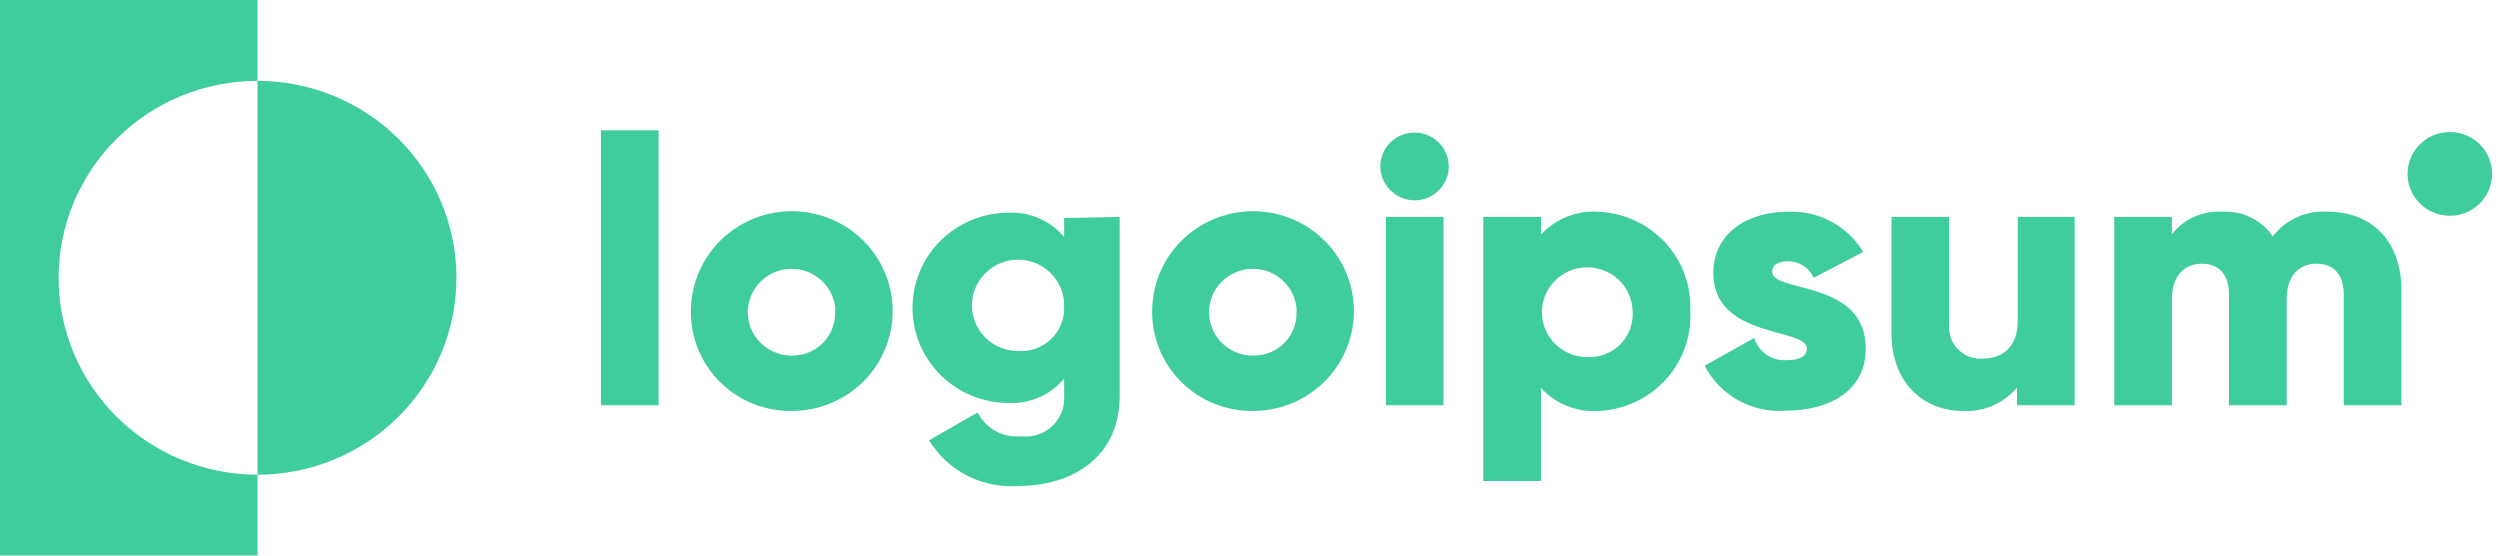
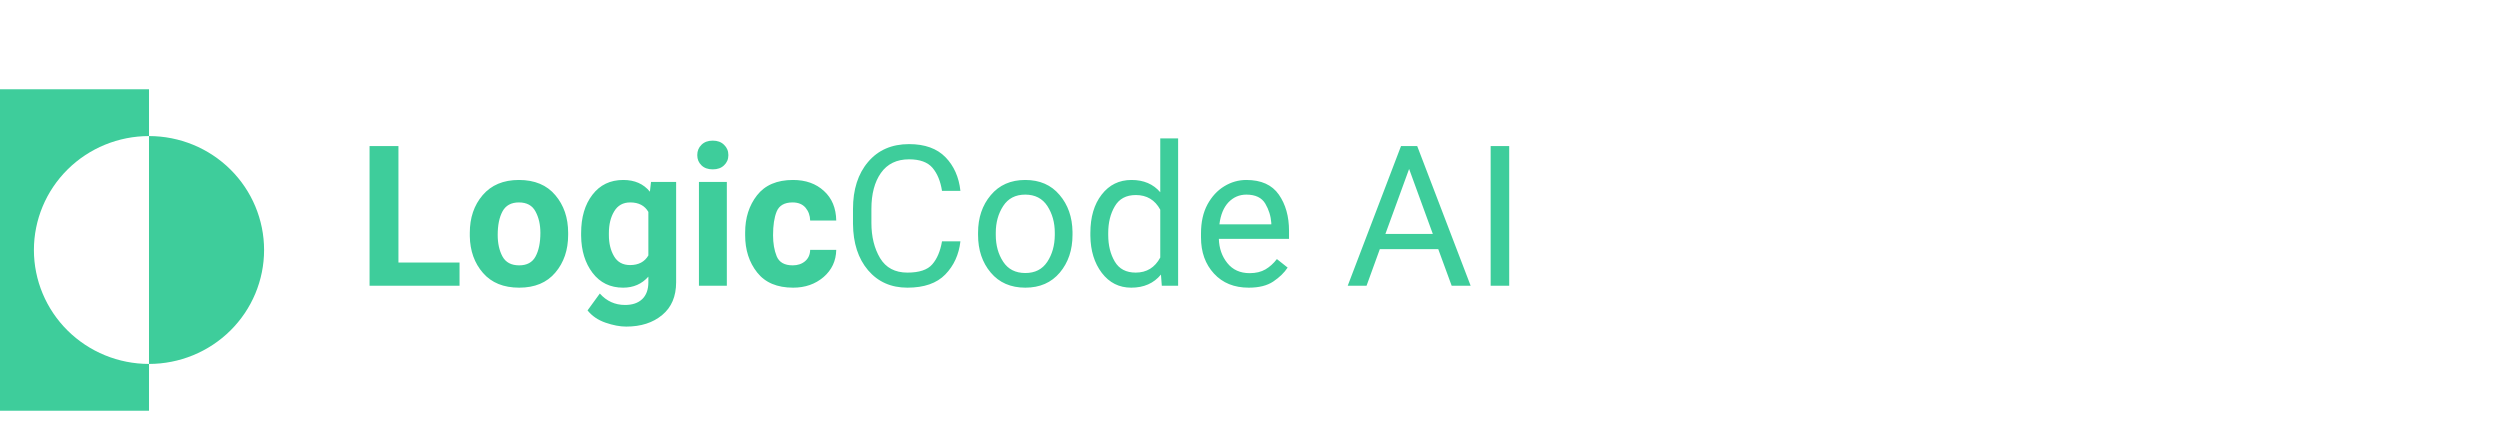
- <svg xmlns="http://www.w3.org/2000/svg" width="135" height="30" viewBox="0 0 135 30" fill="none">
-   <path d="M13.907 4.366V0H0V30H13.907V25.634C11.058 25.634 8.326 24.513 6.311 22.519C4.297 20.525 3.165 17.82 3.165 15C3.165 12.18 4.297 9.475 6.311 7.481C8.326 5.487 11.058 4.366 13.907 4.366Z" fill="#3ECD9B" />
-   <path d="M13.906 4.366V25.634C16.755 25.634 19.487 24.513 21.502 22.519C23.516 20.525 24.648 17.82 24.648 15C24.648 12.18 23.516 9.475 21.502 7.481C19.487 5.487 16.755 4.366 13.906 4.366Z" fill="#3ECD9B" />
-   <path d="M32.452 7.038H35.565V21.884H32.452V7.038Z" fill="#3ECD9B" />
-   <path d="M37.31 16.798C37.31 15.73 37.63 14.686 38.23 13.798C38.83 12.911 39.683 12.219 40.68 11.812C41.678 11.405 42.775 11.3 43.833 11.51C44.89 11.721 45.861 12.238 46.622 12.995C47.383 13.752 47.899 14.716 48.106 15.765C48.312 16.813 48.2 17.899 47.783 18.884C47.366 19.869 46.663 20.709 45.763 21.298C44.862 21.887 43.806 22.198 42.727 22.192C42.011 22.197 41.302 22.061 40.64 21.792C39.978 21.522 39.377 21.125 38.873 20.622C38.368 20.12 37.97 19.523 37.702 18.866C37.433 18.21 37.3 17.506 37.31 16.798ZM45.114 16.798C45.102 16.337 44.953 15.891 44.685 15.514C44.418 15.137 44.044 14.846 43.611 14.678C43.178 14.51 42.704 14.473 42.249 14.57C41.794 14.667 41.379 14.895 41.054 15.225C40.729 15.555 40.51 15.972 40.423 16.425C40.337 16.878 40.388 17.345 40.568 17.77C40.749 18.194 41.052 18.556 41.44 18.811C41.828 19.066 42.282 19.202 42.748 19.202C43.065 19.208 43.379 19.15 43.672 19.03C43.965 18.91 44.23 18.732 44.45 18.506C44.67 18.281 44.841 18.012 44.952 17.719C45.062 17.425 45.111 17.111 45.093 16.798H45.114Z" fill="#3ECD9B" />
-   <path d="M60.463 11.712V21.38C60.463 24.791 57.765 26.24 55.035 26.24C54.072 26.318 53.107 26.128 52.247 25.693C51.387 25.257 50.667 24.593 50.168 23.774L52.793 22.274C53.006 22.699 53.345 23.049 53.764 23.278C54.183 23.508 54.662 23.605 55.139 23.558C55.443 23.595 55.751 23.565 56.041 23.471C56.332 23.376 56.597 23.219 56.819 23.011C57.042 22.803 57.215 22.549 57.326 22.267C57.437 21.985 57.484 21.682 57.464 21.38V20.445C57.101 20.88 56.642 21.225 56.121 21.453C55.6 21.682 55.033 21.787 54.464 21.76C53.088 21.76 51.768 21.219 50.795 20.256C49.822 19.292 49.275 17.986 49.275 16.623C49.275 15.261 49.822 13.954 50.795 12.991C51.768 12.027 53.088 11.486 54.464 11.486C55.033 11.46 55.6 11.565 56.121 11.793C56.642 12.021 57.101 12.366 57.464 12.801V11.774L60.463 11.712ZM57.464 16.592C57.484 16.101 57.356 15.614 57.095 15.196C56.834 14.777 56.453 14.445 56 14.242C55.547 14.04 55.044 13.976 54.554 14.059C54.064 14.143 53.61 14.369 53.252 14.709C52.893 15.05 52.645 15.489 52.54 15.97C52.435 16.451 52.478 16.951 52.663 17.408C52.849 17.864 53.167 18.256 53.579 18.532C53.99 18.807 54.476 18.955 54.973 18.955C55.297 18.979 55.623 18.934 55.928 18.825C56.234 18.716 56.514 18.544 56.748 18.322C56.983 18.099 57.168 17.83 57.291 17.532C57.414 17.234 57.473 16.914 57.464 16.592Z" fill="#3ECD9B" />
-   <path d="M62.217 16.798C62.217 15.731 62.537 14.687 63.136 13.8C63.735 12.913 64.587 12.222 65.583 11.814C66.579 11.406 67.675 11.3 68.732 11.508C69.789 11.717 70.76 12.232 71.522 12.988C72.283 13.743 72.802 14.705 73.01 15.752C73.22 16.799 73.11 17.884 72.696 18.869C72.282 19.855 71.582 20.696 70.685 21.288C69.788 21.879 68.733 22.194 67.655 22.192C66.938 22.199 66.227 22.064 65.563 21.795C64.9 21.526 64.297 21.129 63.791 20.627C63.284 20.124 62.884 19.527 62.614 18.869C62.344 18.212 62.209 17.508 62.217 16.798ZM70.021 16.798C70.009 16.337 69.86 15.89 69.592 15.513C69.324 15.136 68.95 14.845 68.516 14.677C68.082 14.51 67.608 14.473 67.153 14.571C66.698 14.669 66.282 14.898 65.957 15.229C65.633 15.559 65.415 15.978 65.33 16.431C65.244 16.884 65.296 17.352 65.479 17.777C65.661 18.201 65.966 18.563 66.355 18.816C66.744 19.07 67.2 19.204 67.665 19.202C67.982 19.208 68.297 19.149 68.59 19.03C68.883 18.91 69.147 18.732 69.368 18.506C69.588 18.28 69.758 18.012 69.869 17.718C69.98 17.424 70.028 17.111 70.011 16.798H70.021Z" fill="#3ECD9B" />
-   <path d="M74.537 8.99C74.537 8.628 74.645 8.274 74.848 7.974C75.051 7.673 75.34 7.439 75.677 7.3C76.015 7.162 76.386 7.125 76.745 7.196C77.103 7.267 77.432 7.441 77.691 7.697C77.949 7.952 78.125 8.278 78.196 8.633C78.267 8.988 78.231 9.355 78.091 9.69C77.951 10.024 77.715 10.309 77.411 10.51C77.107 10.711 76.75 10.818 76.384 10.818C75.896 10.813 75.429 10.619 75.084 10.277C74.739 9.935 74.543 9.473 74.537 8.99ZM74.838 11.712H77.951V21.884H74.838V11.712Z" fill="#3ECD9B" />
-   <path d="M91.275 16.798C91.31 17.474 91.21 18.151 90.98 18.789C90.749 19.427 90.394 20.013 89.934 20.514C89.474 21.016 88.918 21.422 88.299 21.71C87.679 21.998 87.009 22.161 86.325 22.192C85.745 22.23 85.164 22.138 84.625 21.923C84.086 21.707 83.603 21.375 83.212 20.949V25.973H80.098V11.712H83.212V12.668C83.603 12.243 84.087 11.912 84.626 11.698C85.165 11.485 85.746 11.395 86.325 11.435C87.006 11.465 87.674 11.628 88.291 11.914C88.908 12.2 89.463 12.604 89.922 13.101C90.382 13.599 90.738 14.182 90.97 14.816C91.202 15.451 91.306 16.124 91.275 16.798ZM88.162 16.798C88.15 16.321 87.995 15.858 87.719 15.467C87.442 15.076 87.054 14.775 86.605 14.601C86.156 14.428 85.665 14.389 85.194 14.49C84.723 14.591 84.292 14.828 83.957 15.17C83.621 15.513 83.394 15.946 83.306 16.415C83.218 16.884 83.271 17.369 83.46 17.808C83.648 18.247 83.964 18.622 84.366 18.884C84.769 19.147 85.241 19.286 85.723 19.284C86.053 19.298 86.383 19.243 86.69 19.122C86.997 19.001 87.275 18.817 87.505 18.582C87.736 18.347 87.913 18.067 88.026 17.759C88.139 17.452 88.186 17.124 88.162 16.798Z" fill="#3ECD9B" />
-   <path d="M100.751 18.832C100.751 21.175 98.675 22.171 96.475 22.171C95.578 22.251 94.677 22.063 93.888 21.631C93.1 21.198 92.461 20.542 92.054 19.747L94.731 18.247C94.838 18.613 95.067 18.933 95.383 19.151C95.698 19.37 96.08 19.475 96.465 19.449C97.201 19.449 97.575 19.223 97.575 18.812C97.575 17.692 92.521 18.288 92.521 14.764C92.521 12.544 94.41 11.435 96.548 11.435C97.36 11.399 98.168 11.581 98.884 11.963C99.6 12.345 100.199 12.911 100.616 13.603L97.938 15C97.82 14.735 97.627 14.509 97.382 14.351C97.137 14.192 96.851 14.107 96.558 14.106C96.018 14.106 95.697 14.312 95.697 14.671C95.697 15.842 100.751 15.072 100.751 18.832Z" fill="#3ECD9B" />
-   <path d="M112.031 11.712V21.884H108.917V20.928C108.563 21.351 108.114 21.686 107.606 21.905C107.098 22.125 106.545 22.223 105.991 22.192C103.915 22.192 102.14 20.723 102.14 17.98V11.712H105.254V17.517C105.229 17.76 105.258 18.005 105.339 18.235C105.42 18.466 105.55 18.676 105.72 18.852C105.891 19.028 106.099 19.165 106.328 19.254C106.557 19.343 106.803 19.381 107.049 19.366C108.17 19.366 108.959 18.709 108.959 17.312V11.712H112.031Z" fill="#3ECD9B" />
-   <path d="M129.675 15.637V21.884H126.562V15.904C126.562 14.877 126.074 14.24 125.088 14.24C124.102 14.24 123.48 14.949 123.48 16.151V21.884H120.366V15.904C120.366 14.877 119.878 14.24 118.892 14.24C117.906 14.24 117.284 14.949 117.284 16.151V21.884H114.17V11.712H117.284V12.647C117.607 12.234 118.027 11.907 118.509 11.696C118.991 11.484 119.519 11.394 120.044 11.435C120.571 11.408 121.096 11.517 121.567 11.751C122.038 11.985 122.44 12.336 122.732 12.771C123.075 12.317 123.527 11.957 124.048 11.723C124.568 11.489 125.141 11.39 125.711 11.435C128.139 11.435 129.675 13.099 129.675 15.637Z" fill="#3ECD9B" />
-   <path d="M132.291 11.651C133.552 11.651 134.574 10.639 134.574 9.39C134.574 8.142 133.552 7.13 132.291 7.13C131.03 7.13 130.008 8.142 130.008 9.39C130.008 10.639 131.03 11.651 132.291 11.651Z" fill="#3ECD9B" />
+ <svg xmlns="http://www.w3.org/2000/svg" width="280" height="50" viewBox="0 0 280 50" fill="none">
+   <g transform="translate(0, 10) scale(1.2)">
+     <path d="M13.907 4.366V0H0V30H13.907V25.634C11.058 25.634 8.326 24.513 6.311 22.519C4.297 20.525 3.165 17.82 3.165 15C3.165 12.18 4.297 9.475 6.311 7.481C8.326 5.487 11.058 4.366 13.907 4.366Z" fill="#3ECD9B" />
+     <path d="M13.906 4.366V25.634C16.755 25.634 19.487 24.513 21.502 22.519C23.516 20.525 24.648 17.82 24.648 15C24.648 12.18 23.516 9.475 21.502 7.481C19.487 5.487 16.755 4.366 13.906 4.366Z" fill="#3ECD9B" />
+   </g>
+   <text x="40" y="32" fill="#3ECD9B" style="font-family: 'Segoe UI', Roboto, Helvetica, Arial, sans-serif; font-size: 22px; font-weight: bold;">
+     Logic<tspan font-weight="400">Code AI</tspan>
+   </text>
</svg>
